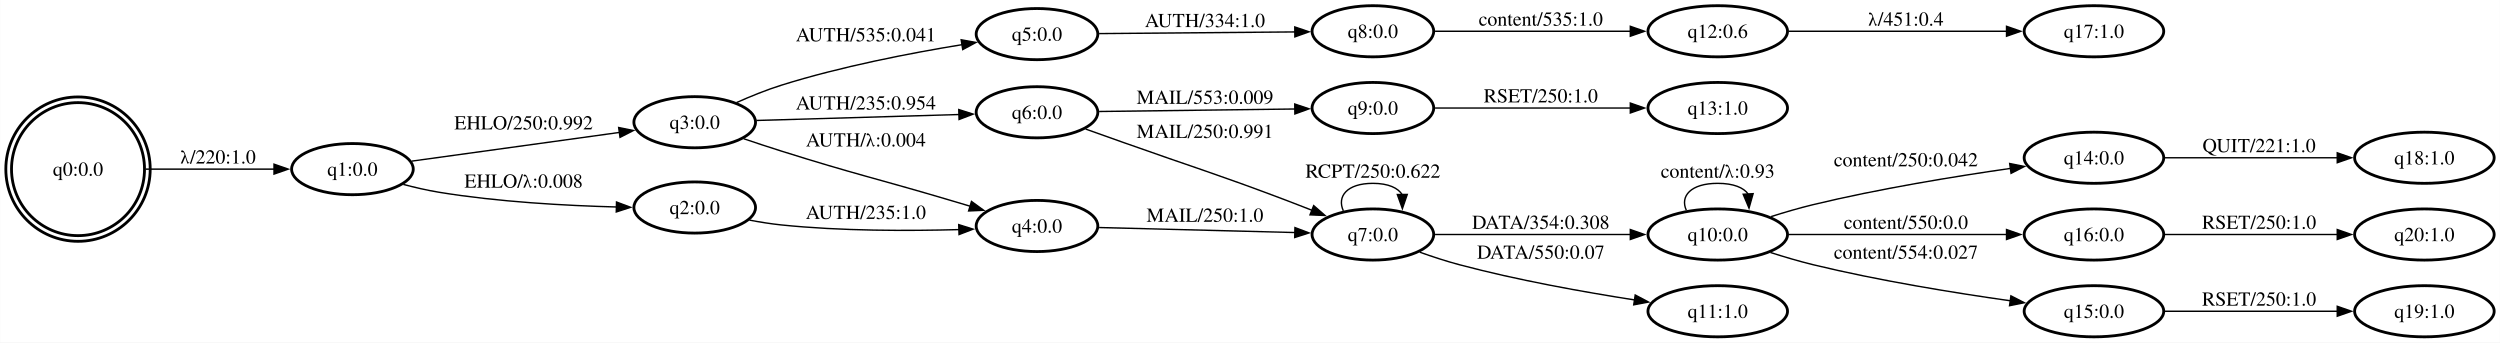
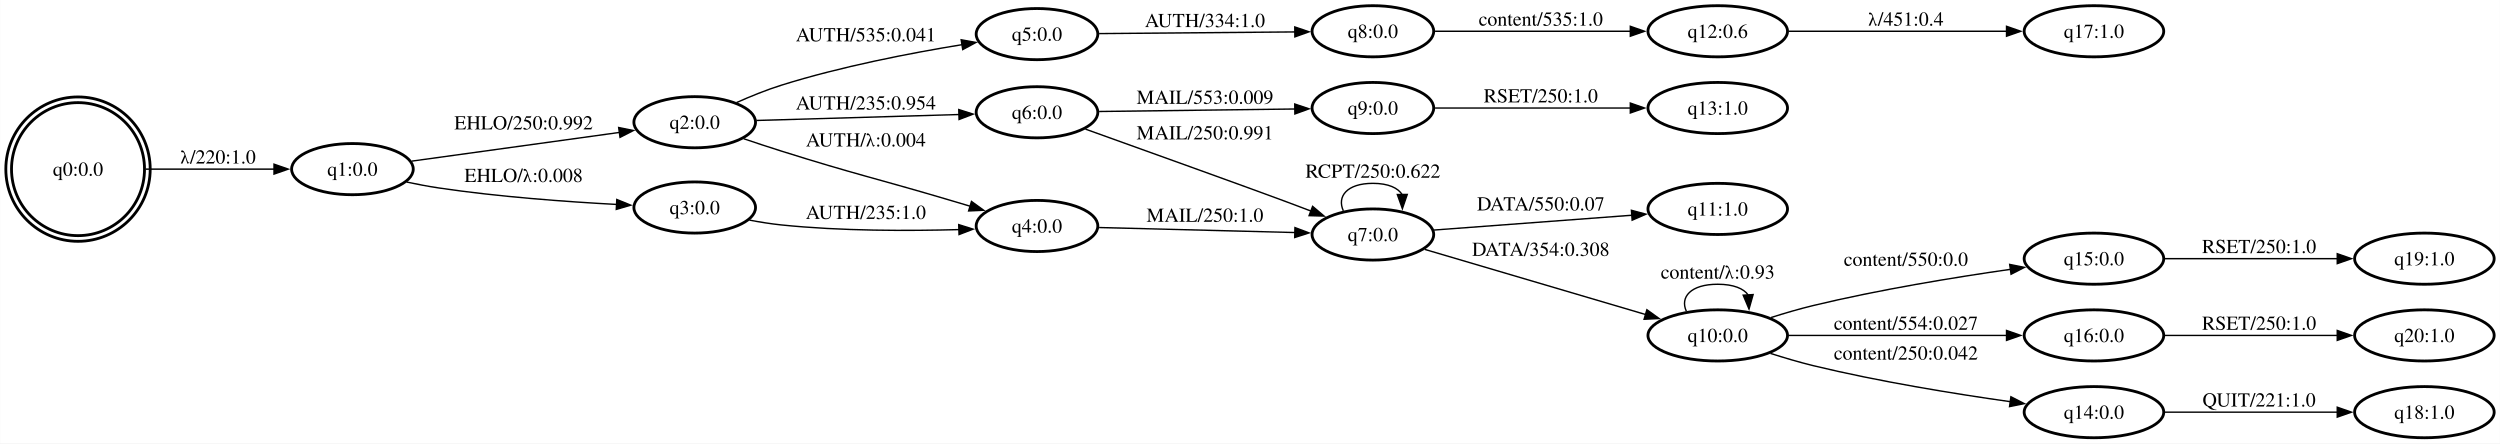
- <svg xmlns="http://www.w3.org/2000/svg" width="1759pt" height="241pt" viewBox="0.00 0.00 1758.80 241.00">
-   <g id="graph0" class="graph" transform="scale(1 1) rotate(0) translate(4 237)">
-     <polygon fill="white" stroke="none" points="-4,4 -4,-237 1754.8,-237 1754.8,4 -4,4" />
+ <svg xmlns="http://www.w3.org/2000/svg" width="1759pt" height="312pt" viewBox="0.00 0.00 1758.80 312.00">
+   <g id="graph0" class="graph" transform="scale(1 1) rotate(0) translate(4 308)">
+     <polygon fill="white" stroke="none" points="-4,4 -4,-308 1754.8,-308 1754.8,4 -4,4" />
    <g id="node1" class="node">
-       <ellipse fill="none" stroke="black" stroke-width="2" cx="1469.2" cy="-126" rx="49.1" ry="18" />
-       <text text-anchor="middle" x="1469.2" y="-121.33" font-family="Times,serif" font-size="14.00">q14:0.0</text>
-     </g>
-     <g id="node2" class="node">
-       <ellipse fill="none" stroke="black" stroke-width="2" cx="1701.7" cy="-126" rx="49.1" ry="18" />
-       <text text-anchor="middle" x="1701.7" y="-121.33" font-family="Times,serif" font-size="14.00">q18:1.0</text>
-     </g>
-     <g id="edge1" class="edge">
-       <path fill="none" stroke="black" d="M1519.1,-126C1554.5,-126 1602.7,-126 1640.5,-126" />
-       <polygon fill="black" stroke="black" points="1640.39,-129.5 1650.39,-126 1640.39,-122.5 1640.39,-129.5" />
-       <text text-anchor="middle" x="1585.4" y="-129.94" font-family="Times,serif" font-size="14.00">QUIT/221:1.0</text>
-     </g>
-     <g id="node3" class="node">
      <ellipse fill="none" stroke="black" stroke-width="2" cx="1204.5" cy="-72" rx="49.1" ry="18" />
      <text text-anchor="middle" x="1204.5" y="-67.33" font-family="Times,serif" font-size="14.00">q10:0.0</text>
    </g>
-     <g id="edge2" class="edge">
-       <path fill="none" stroke="black" d="M1242,-84.59C1251.5,-87.62 1261.9,-90.65 1271.6,-93 1317.8,-104.17 1371.1,-112.85 1410.5,-118.51" />
-       <polygon fill="black" stroke="black" points="1409.91,-121.96 1420.3,-119.88 1410.88,-115.03 1409.91,-121.96" />
-       <text text-anchor="middle" x="1336.9" y="-119.95" font-family="Times,serif" font-size="14.00">content/250:0.042</text>
-     </g>
-     <g id="edge3" class="edge">
+     <g id="edge1" class="edge">
      <path fill="none" stroke="black" d="M1182.4,-89.04C1177.9,-98.86 1185.3,-108 1204.5,-108 1215.6,-108 1222.8,-104.94 1225.9,-100.47" />
      <polygon fill="black" stroke="black" points="1229.39,-100.74 1226.51,-90.55 1222.4,-100.32 1229.39,-100.74" />
      <text text-anchor="middle" x="1204.5" y="-111.95" font-family="Times,serif" font-size="14.00">content/λ:0.93</text>
    </g>
-     <g id="node4" class="node">
+     <g id="node2" class="node">
      <ellipse fill="none" stroke="black" stroke-width="2" cx="1469.2" cy="-72" rx="49.1" ry="18" />
      <text text-anchor="middle" x="1469.2" y="-67.33" font-family="Times,serif" font-size="14.00">q16:0.0</text>
    </g>
-     <g id="edge4" class="edge">
+     <g id="edge2" class="edge">
      <path fill="none" stroke="black" d="M1254.3,-72C1297.7,-72 1361.2,-72 1407.8,-72" />
      <polygon fill="black" stroke="black" points="1407.69,-75.5 1417.69,-72 1407.69,-68.5 1407.69,-75.5" />
-       <text text-anchor="middle" x="1336.9" y="-75.95" font-family="Times,serif" font-size="14.00">content/550:0.0</text>
-     </g>
-     <g id="node5" class="node">
+       <text text-anchor="middle" x="1336.9" y="-75.95" font-family="Times,serif" font-size="14.00">content/554:0.027</text>
+     </g>
+     <g id="node3" class="node">
      <ellipse fill="none" stroke="black" stroke-width="2" cx="1469.2" cy="-18" rx="49.1" ry="18" />
-       <text text-anchor="middle" x="1469.2" y="-13.32" font-family="Times,serif" font-size="14.00">q15:0.0</text>
-     </g>
-     <g id="edge5" class="edge">
+       <text text-anchor="middle" x="1469.2" y="-13.32" font-family="Times,serif" font-size="14.00">q14:0.0</text>
+     </g>
+     <g id="edge3" class="edge">
      <path fill="none" stroke="black" d="M1241.6,-59.35C1251.3,-56.25 1261.8,-53.14 1271.6,-50.75 1317.8,-39.54 1371.1,-30.92 1410.5,-25.35" />
      <polygon fill="black" stroke="black" points="1410.78,-28.85 1420.2,-24 1409.81,-21.91 1410.78,-28.85" />
-       <text text-anchor="middle" x="1336.9" y="-54.95" font-family="Times,serif" font-size="14.00">content/554:0.027</text>
-     </g>
-     <g id="node6" class="node">
+       <text text-anchor="middle" x="1336.9" y="-54.95" font-family="Times,serif" font-size="14.00">content/250:0.042</text>
+     </g>
+     <g id="node4" class="node">
+       <ellipse fill="none" stroke="black" stroke-width="2" cx="1469.2" cy="-126" rx="49.1" ry="18" />
+       <text text-anchor="middle" x="1469.2" y="-121.33" font-family="Times,serif" font-size="14.00">q15:0.0</text>
+     </g>
+     <g id="edge4" class="edge">
+       <path fill="none" stroke="black" d="M1242,-84.59C1251.5,-87.62 1261.9,-90.65 1271.6,-93 1317.8,-104.17 1371.1,-112.85 1410.5,-118.51" />
+       <polygon fill="black" stroke="black" points="1409.91,-121.96 1420.3,-119.88 1410.88,-115.03 1409.91,-121.96" />
+       <text text-anchor="middle" x="1336.9" y="-120.95" font-family="Times,serif" font-size="14.00">content/550:0.0</text>
+     </g>
+     <g id="node5" class="node">
      <ellipse fill="none" stroke="black" stroke-width="2" cx="1701.7" cy="-72" rx="49.1" ry="18" />
      <text text-anchor="middle" x="1701.7" y="-67.33" font-family="Times,serif" font-size="14.00">q20:1.0</text>
    </g>
-     <g id="edge6" class="edge">
+     <g id="edge5" class="edge">
      <path fill="none" stroke="black" d="M1519.1,-72C1554.5,-72 1602.7,-72 1640.5,-72" />
      <polygon fill="black" stroke="black" points="1640.39,-75.5 1650.39,-72 1640.39,-68.5 1640.39,-75.5" />
      <text text-anchor="middle" x="1585.4" y="-75.95" font-family="Times,serif" font-size="14.00">RSET/250:1.0</text>
    </g>
-     <g id="node7" class="node">
+     <g id="node6" class="node">
      <ellipse fill="none" stroke="black" stroke-width="2" cx="1701.7" cy="-18" rx="49.1" ry="18" />
-       <text text-anchor="middle" x="1701.7" y="-13.32" font-family="Times,serif" font-size="14.00">q19:1.0</text>
-     </g>
-     <g id="edge7" class="edge">
+       <text text-anchor="middle" x="1701.7" y="-13.32" font-family="Times,serif" font-size="14.00">q18:1.0</text>
+     </g>
+     <g id="edge6" class="edge">
      <path fill="none" stroke="black" d="M1519.1,-18C1554.5,-18 1602.7,-18 1640.5,-18" />
      <polygon fill="black" stroke="black" points="1640.39,-21.5 1650.39,-18 1640.39,-14.5 1640.39,-21.5" />
-       <text text-anchor="middle" x="1585.4" y="-21.95" font-family="Times,serif" font-size="14.00">RSET/250:1.0</text>
+       <text text-anchor="middle" x="1585.4" y="-21.95" font-family="Times,serif" font-size="14.00">QUIT/221:1.0</text>
+     </g>
+     <g id="node7" class="node">
+       <ellipse fill="none" stroke="black" stroke-width="2" cx="1701.7" cy="-126" rx="49.1" ry="18" />
+       <text text-anchor="middle" x="1701.7" y="-121.33" font-family="Times,serif" font-size="14.00">q19:1.0</text>
+     </g>
+     <g id="edge7" class="edge">
+       <path fill="none" stroke="black" d="M1519.1,-126C1554.5,-126 1602.7,-126 1640.5,-126" />
+       <polygon fill="black" stroke="black" points="1640.39,-129.5 1650.39,-126 1640.39,-122.5 1640.39,-129.5" />
+       <text text-anchor="middle" x="1585.4" y="-129.94" font-family="Times,serif" font-size="14.00">RSET/250:1.0</text>
    </g>
    <g id="node8" class="node">
-       <ellipse fill="none" stroke="black" stroke-width="2" cx="725.53" cy="-158" rx="42.79" ry="18" />
-       <text text-anchor="middle" x="725.53" y="-153.32" font-family="Times,serif" font-size="14.00">q6:0.0</text>
+       <ellipse fill="none" stroke="black" stroke-width="2" cx="961.86" cy="-143" rx="42.79" ry="18" />
+       <text text-anchor="middle" x="961.86" y="-138.32" font-family="Times,serif" font-size="14.00">q7:0.0</text>
+     </g>
+     <g id="edge8" class="edge">
+       <path fill="none" stroke="black" d="M998.37,-132.52C1039.4,-120.41 1107.3,-100.38 1153.7,-86.71" />
+       <polygon fill="black" stroke="black" points="1154.65,-90.08 1163.25,-83.89 1152.67,-83.36 1154.65,-90.08" />
+       <text text-anchor="middle" x="1080" y="-127.95" font-family="Times,serif" font-size="14.00">DATA/354:0.308</text>
+     </g>
+     <g id="edge9" class="edge">
+       <path fill="none" stroke="black" d="M941.09,-159.66C936.48,-169.62 943.4,-179 961.86,-179 972.83,-179 979.72,-175.69 982.55,-170.92" />
+       <polygon fill="black" stroke="black" points="986.05,-171.2 982.62,-161.17 979.05,-171.15 986.05,-171.2" />
+       <text text-anchor="middle" x="961.86" y="-182.94" font-family="Times,serif" font-size="14.00">RCPT/250:0.622</text>
    </g>
    <g id="node9" class="node">
-       <ellipse fill="none" stroke="black" stroke-width="2" cx="961.86" cy="-72" rx="42.79" ry="18" />
-       <text text-anchor="middle" x="961.86" y="-67.33" font-family="Times,serif" font-size="14.00">q7:0.0</text>
-     </g>
-     <g id="edge8" class="edge">
-       <path fill="none" stroke="black" d="M759.74,-146.2C768.39,-143.12 777.71,-139.81 786.32,-136.75 837.32,-118.63 850.45,-115.14 901.07,-96 906.89,-93.8 913.01,-91.42 919.01,-89.05" />
-       <polygon fill="black" stroke="black" points="920.21,-92.34 928.2,-85.38 917.62,-85.84 920.21,-92.34" />
-       <text text-anchor="middle" x="843.7" y="-139.94" font-family="Times,serif" font-size="14.00">MAIL/250:0.991</text>
+       <ellipse fill="none" stroke="black" stroke-width="2" cx="1204.5" cy="-161" rx="49.1" ry="18" />
+       <text text-anchor="middle" x="1204.5" y="-156.32" font-family="Times,serif" font-size="14.00">q11:1.0</text>
+     </g>
+     <g id="edge10" class="edge">
+       <path fill="none" stroke="black" d="M1004.8,-146.14C1043.3,-149.02 1101,-153.33 1144.2,-156.57" />
+       <polygon fill="black" stroke="black" points="1143.76,-160.05 1153.99,-157.3 1144.28,-153.07 1143.76,-160.05" />
+       <text text-anchor="middle" x="1080" y="-159.94" font-family="Times,serif" font-size="14.00">DATA/550:0.07</text>
    </g>
    <g id="node10" class="node">
-       <ellipse fill="none" stroke="black" stroke-width="2" cx="961.86" cy="-161" rx="42.79" ry="18" />
-       <text text-anchor="middle" x="961.86" y="-156.32" font-family="Times,serif" font-size="14.00">q9:0.0</text>
-     </g>
-     <g id="edge9" class="edge">
-       <path fill="none" stroke="black" d="M769.24,-158.55C807.97,-159.04 865.24,-159.78 907.08,-160.31" />
-       <polygon fill="black" stroke="black" points="906.89,-163.81 916.94,-160.44 906.98,-156.81 906.89,-163.81" />
-       <text text-anchor="middle" x="843.7" y="-163.94" font-family="Times,serif" font-size="14.00">MAIL/553:0.009</text>
-     </g>
-     <g id="edge10" class="edge">
-       <path fill="none" stroke="black" d="M1005.6,-72C1043.8,-72 1100.3,-72 1143.1,-72" />
-       <polygon fill="black" stroke="black" points="1142.99,-75.5 1152.99,-72 1142.99,-68.5 1142.99,-75.5" />
-       <text text-anchor="middle" x="1080" y="-75.95" font-family="Times,serif" font-size="14.00">DATA/354:0.308</text>
+       <ellipse fill="none" stroke="black" stroke-width="2" cx="725.53" cy="-149" rx="42.79" ry="18" />
+       <text text-anchor="middle" x="725.53" y="-144.32" font-family="Times,serif" font-size="14.00">q4:0.0</text>
    </g>
    <g id="edge11" class="edge">
-       <path fill="none" stroke="black" d="M941.09,-88.66C936.48,-98.62 943.4,-108 961.86,-108 972.83,-108 979.72,-104.69 982.55,-99.92" />
-       <polygon fill="black" stroke="black" points="986.05,-100.2 982.62,-90.18 979.05,-100.15 986.05,-100.2" />
-       <text text-anchor="middle" x="961.86" y="-111.95" font-family="Times,serif" font-size="14.00">RCPT/250:0.622</text>
+       <path fill="none" stroke="black" d="M769.24,-147.91C807.97,-146.91 865.24,-145.45 907.08,-144.38" />
+       <polygon fill="black" stroke="black" points="907.03,-147.88 916.94,-144.13 906.85,-140.88 907.03,-147.88" />
+       <text text-anchor="middle" x="843.7" y="-151.94" font-family="Times,serif" font-size="14.00">MAIL/250:1.0</text>
    </g>
    <g id="node11" class="node">
-       <ellipse fill="none" stroke="black" stroke-width="2" cx="1204.5" cy="-18" rx="49.1" ry="18" />
-       <text text-anchor="middle" x="1204.5" y="-13.32" font-family="Times,serif" font-size="14.00">q11:1.0</text>
+       <ellipse fill="none" stroke="black" stroke-width="2" cx="484.7" cy="-222" rx="42.79" ry="18" />
+       <text text-anchor="middle" x="484.7" y="-217.32" font-family="Times,serif" font-size="14.00">q2:0.0</text>
    </g>
    <g id="edge12" class="edge">
-       <path fill="none" stroke="black" d="M994.83,-59.56C1003.75,-56.39 1013.5,-53.19 1022.7,-50.75 1063.4,-39.89 1110.3,-31.52 1146.1,-25.95" />
-       <polygon fill="black" stroke="black" points="1146.44,-29.44 1155.8,-24.47 1145.39,-22.52 1146.44,-29.44" />
-       <text text-anchor="middle" x="1080" y="-54.95" font-family="Times,serif" font-size="14.00">DATA/550:0.07</text>
+       <path fill="none" stroke="black" d="M519.14,-210.39C527.7,-207.5 536.92,-204.45 545.49,-201.75 598.15,-185.17 611.81,-182.68 664.74,-167 669.24,-165.67 673.93,-164.27 678.62,-162.87" />
+       <polygon fill="black" stroke="black" points="679.43,-166.28 688,-160.06 677.42,-159.58 679.43,-166.28" />
+       <text text-anchor="middle" x="605.12" y="-204.94" font-family="Times,serif" font-size="14.00">AUTH/λ:0.004</text>
    </g>
    <g id="node12" class="node">
-       <ellipse fill="none" stroke="black" stroke-width="2" cx="1204.5" cy="-161" rx="49.1" ry="18" />
-       <text text-anchor="middle" x="1204.5" y="-156.32" font-family="Times,serif" font-size="14.00">q13:1.0</text>
+       <ellipse fill="none" stroke="black" stroke-width="2" cx="725.53" cy="-229" rx="42.79" ry="18" />
+       <text text-anchor="middle" x="725.53" y="-224.32" font-family="Times,serif" font-size="14.00">q6:0.0</text>
    </g>
    <g id="edge13" class="edge">
-       <path fill="none" stroke="black" d="M1005.6,-161C1043.8,-161 1100.3,-161 1143.1,-161" />
-       <polygon fill="black" stroke="black" points="1142.99,-164.5 1152.99,-161 1142.99,-157.5 1142.99,-164.5" />
-       <text text-anchor="middle" x="1080" y="-164.94" font-family="Times,serif" font-size="14.00">RSET/250:1.0</text>
+       <path fill="none" stroke="black" d="M528.12,-223.24C567.91,-224.41 627.56,-226.16 670.69,-227.42" />
+       <polygon fill="black" stroke="black" points="670.49,-230.92 680.59,-227.71 670.7,-223.92 670.49,-230.92" />
+       <text text-anchor="middle" x="605.12" y="-230.94" font-family="Times,serif" font-size="14.00">AUTH/235:0.954</text>
    </g>
    <g id="node13" class="node">
-       <ellipse fill="none" stroke="black" stroke-width="2" cx="484.7" cy="-151" rx="42.79" ry="18" />
-       <text text-anchor="middle" x="484.7" y="-146.32" font-family="Times,serif" font-size="14.00">q3:0.0</text>
+       <ellipse fill="none" stroke="black" stroke-width="2" cx="725.53" cy="-284" rx="42.79" ry="18" />
+       <text text-anchor="middle" x="725.53" y="-279.32" font-family="Times,serif" font-size="14.00">q5:0.0</text>
    </g>
    <g id="edge14" class="edge">
-       <path fill="none" stroke="black" d="M528.12,-152.24C567.91,-153.41 627.56,-155.16 670.69,-156.42" />
-       <polygon fill="black" stroke="black" points="670.49,-159.92 680.59,-156.71 670.7,-152.92 670.49,-159.92" />
-       <text text-anchor="middle" x="605.12" y="-159.94" font-family="Times,serif" font-size="14.00">AUTH/235:0.954</text>
+       <path fill="none" stroke="black" d="M514.12,-235.82C523.9,-240.18 535.02,-244.71 545.49,-248 587.53,-261.2 636.68,-270.68 672.84,-276.58" />
+       <polygon fill="black" stroke="black" points="672.18,-280.02 682.6,-278.14 673.28,-273.11 672.18,-280.02" />
+       <text text-anchor="middle" x="605.12" y="-278.94" font-family="Times,serif" font-size="14.00">AUTH/535:0.041</text>
+     </g>
+     <g id="edge15" class="edge">
+       <path fill="none" stroke="black" d="M759.6,-217.16C802.38,-201.82 874.58,-175.87 901.07,-166 906.74,-163.89 912.7,-161.64 918.56,-159.4" />
+       <polygon fill="black" stroke="black" points="919.45,-162.81 927.54,-155.96 916.95,-156.27 919.45,-162.81" />
+       <text text-anchor="middle" x="843.7" y="-209.94" font-family="Times,serif" font-size="14.00">MAIL/250:0.991</text>
    </g>
    <g id="node14" class="node">
-       <ellipse fill="none" stroke="black" stroke-width="2" cx="725.53" cy="-78" rx="42.79" ry="18" />
-       <text text-anchor="middle" x="725.53" y="-73.33" font-family="Times,serif" font-size="14.00">q4:0.0</text>
-     </g>
-     <g id="edge15" class="edge">
-       <path fill="none" stroke="black" d="M519.14,-139.39C527.7,-136.5 536.92,-133.45 545.49,-130.75 598.15,-114.17 611.81,-111.68 664.74,-96 669.24,-94.67 673.93,-93.27 678.62,-91.87" />
-       <polygon fill="black" stroke="black" points="679.43,-95.28 688,-89.05 677.42,-88.57 679.43,-95.28" />
-       <text text-anchor="middle" x="605.12" y="-133.94" font-family="Times,serif" font-size="14.00">AUTH/λ:0.004</text>
+       <ellipse fill="none" stroke="black" stroke-width="2" cx="961.86" cy="-232" rx="42.79" ry="18" />
+       <text text-anchor="middle" x="961.86" y="-227.32" font-family="Times,serif" font-size="14.00">q9:0.0</text>
+     </g>
+     <g id="edge16" class="edge">
+       <path fill="none" stroke="black" d="M769.24,-229.55C807.97,-230.04 865.24,-230.78 907.08,-231.31" />
+       <polygon fill="black" stroke="black" points="906.89,-234.81 916.94,-231.44 906.98,-227.81 906.89,-234.81" />
+       <text text-anchor="middle" x="843.7" y="-234.94" font-family="Times,serif" font-size="14.00">MAIL/553:0.009</text>
    </g>
    <g id="node15" class="node">
-       <ellipse fill="none" stroke="black" stroke-width="2" cx="725.53" cy="-213" rx="42.79" ry="18" />
-       <text text-anchor="middle" x="725.53" y="-208.32" font-family="Times,serif" font-size="14.00">q5:0.0</text>
-     </g>
-     <g id="edge16" class="edge">
-       <path fill="none" stroke="black" d="M514.12,-164.82C523.9,-169.18 535.02,-173.71 545.49,-177 587.53,-190.2 636.68,-199.68 672.84,-205.58" />
-       <polygon fill="black" stroke="black" points="672.18,-209.02 682.6,-207.14 673.28,-202.11 672.18,-209.02" />
-       <text text-anchor="middle" x="605.12" y="-207.94" font-family="Times,serif" font-size="14.00">AUTH/535:0.041</text>
+       <ellipse fill="none" stroke="black" stroke-width="2" cx="961.86" cy="-286" rx="42.79" ry="18" />
+       <text text-anchor="middle" x="961.86" y="-281.32" font-family="Times,serif" font-size="14.00">q8:0.0</text>
    </g>
    <g id="edge17" class="edge">
-       <path fill="none" stroke="black" d="M769.24,-76.91C807.97,-75.92 865.24,-74.45 907.08,-73.38" />
-       <polygon fill="black" stroke="black" points="907.03,-76.88 916.94,-73.12 906.85,-69.88 907.03,-76.88" />
-       <text text-anchor="middle" x="843.7" y="-80.95" font-family="Times,serif" font-size="14.00">MAIL/250:1.0</text>
+       <path fill="none" stroke="black" d="M769.24,-284.36C807.97,-284.7 865.24,-285.18 907.08,-285.54" />
+       <polygon fill="black" stroke="black" points="906.91,-289.04 916.94,-285.63 906.97,-282.04 906.91,-289.04" />
+       <text text-anchor="middle" x="843.7" y="-288.94" font-family="Times,serif" font-size="14.00">AUTH/334:1.0</text>
    </g>
    <g id="node16" class="node">
-       <ellipse fill="none" stroke="black" stroke-width="2" cx="961.86" cy="-215" rx="42.79" ry="18" />
-       <text text-anchor="middle" x="961.86" y="-210.32" font-family="Times,serif" font-size="14.00">q8:0.0</text>
+       <ellipse fill="none" stroke="black" stroke-width="2" cx="1204.5" cy="-232" rx="49.1" ry="18" />
+       <text text-anchor="middle" x="1204.5" y="-227.32" font-family="Times,serif" font-size="14.00">q13:1.0</text>
    </g>
    <g id="edge18" class="edge">
-       <path fill="none" stroke="black" d="M769.24,-213.36C807.97,-213.7 865.24,-214.18 907.08,-214.54" />
-       <polygon fill="black" stroke="black" points="906.91,-218.04 916.94,-214.63 906.97,-211.04 906.91,-218.04" />
-       <text text-anchor="middle" x="843.7" y="-217.94" font-family="Times,serif" font-size="14.00">AUTH/334:1.0</text>
+       <path fill="none" stroke="black" d="M1005.6,-232C1043.8,-232 1100.3,-232 1143.1,-232" />
+       <polygon fill="black" stroke="black" points="1142.99,-235.5 1152.99,-232 1142.99,-228.5 1142.99,-235.5" />
+       <text text-anchor="middle" x="1080" y="-235.94" font-family="Times,serif" font-size="14.00">RSET/250:1.0</text>
    </g>
    <g id="node17" class="node">
-       <ellipse fill="none" stroke="black" stroke-width="2" cx="1204.5" cy="-215" rx="49.1" ry="18" />
-       <text text-anchor="middle" x="1204.5" y="-210.32" font-family="Times,serif" font-size="14.00">q12:0.6</text>
+       <ellipse fill="none" stroke="black" stroke-width="2" cx="1204.5" cy="-286" rx="49.1" ry="18" />
+       <text text-anchor="middle" x="1204.5" y="-281.32" font-family="Times,serif" font-size="14.00">q12:0.6</text>
    </g>
    <g id="edge19" class="edge">
-       <path fill="none" stroke="black" d="M1005.6,-215C1043.8,-215 1100.3,-215 1143.1,-215" />
-       <polygon fill="black" stroke="black" points="1142.99,-218.5 1152.99,-215 1142.99,-211.5 1142.99,-218.5" />
-       <text text-anchor="middle" x="1080" y="-218.94" font-family="Times,serif" font-size="14.00">content/535:1.0</text>
+       <path fill="none" stroke="black" d="M1005.6,-286C1043.8,-286 1100.3,-286 1143.1,-286" />
+       <polygon fill="black" stroke="black" points="1142.99,-289.5 1152.99,-286 1142.99,-282.5 1142.99,-289.5" />
+       <text text-anchor="middle" x="1080" y="-289.94" font-family="Times,serif" font-size="14.00">content/535:1.0</text>
+     </g>
+     <g id="node21" class="node">
+       <ellipse fill="none" stroke="black" stroke-width="2" cx="1469.2" cy="-286" rx="49.1" ry="18" />
+       <text text-anchor="middle" x="1469.2" y="-281.32" font-family="Times,serif" font-size="14.00">q17:1.0</text>
+     </g>
+     <g id="edge24" class="edge">
+       <path fill="none" stroke="black" d="M1254.3,-286C1297.7,-286 1361.2,-286 1407.8,-286" />
+       <polygon fill="black" stroke="black" points="1407.69,-289.5 1417.69,-286 1407.69,-282.5 1407.69,-289.5" />
+       <text text-anchor="middle" x="1336.9" y="-289.94" font-family="Times,serif" font-size="14.00">λ/451:0.4</text>
    </g>
    <g id="node18" class="node">
-       <ellipse fill="none" stroke="black" stroke-width="2" cx="1469.2" cy="-215" rx="49.1" ry="18" />
-       <text text-anchor="middle" x="1469.2" y="-210.32" font-family="Times,serif" font-size="14.00">q17:1.0</text>
+       <ellipse fill="none" stroke="black" stroke-width="2" cx="50.79" cy="-189" rx="46.79" ry="46.79" />
+       <ellipse fill="none" stroke="black" stroke-width="2" cx="50.79" cy="-189" rx="50.79" ry="50.79" />
+       <text text-anchor="middle" x="50.79" y="-184.32" font-family="Times,serif" font-size="14.00">q0:0.0</text>
+     </g>
+     <g id="node19" class="node">
+       <ellipse fill="none" stroke="black" stroke-width="2" cx="243.87" cy="-189" rx="42.79" ry="18" />
+       <text text-anchor="middle" x="243.87" y="-184.32" font-family="Times,serif" font-size="14.00">q1:0.0</text>
    </g>
    <g id="edge20" class="edge">
-       <path fill="none" stroke="black" d="M1254.3,-215C1297.7,-215 1361.2,-215 1407.8,-215" />
-       <polygon fill="black" stroke="black" points="1407.69,-218.5 1417.69,-215 1407.69,-211.5 1407.69,-218.5" />
-       <text text-anchor="middle" x="1336.9" y="-218.94" font-family="Times,serif" font-size="14.00">λ/451:0.4</text>
-     </g>
-     <g id="node19" class="node">
-       <ellipse fill="none" stroke="black" stroke-width="2" cx="243.87" cy="-118" rx="42.79" ry="18" />
-       <text text-anchor="middle" x="243.87" y="-113.33" font-family="Times,serif" font-size="14.00">q1:0.0</text>
+       <path fill="none" stroke="black" d="M98.53,-189C125.82,-189 160.37,-189 188.82,-189" />
+       <polygon fill="black" stroke="black" points="188.69,-192.5 198.69,-189 188.69,-185.5 188.69,-192.5" />
+       <text text-anchor="middle" x="149.33" y="-192.94" font-family="Times,serif" font-size="14.00">λ/220:1.0</text>
    </g>
    <g id="edge21" class="edge">
-       <path fill="none" stroke="black" d="M285.66,-123.64C326.01,-129.21 387.94,-137.77 431.79,-143.83" />
-       <polygon fill="black" stroke="black" points="431.19,-147.28 441.58,-145.18 432.15,-140.35 431.19,-147.28" />
-       <text text-anchor="middle" x="364.29" y="-145.94" font-family="Times,serif" font-size="14.00">EHLO/250:0.992</text>
+       <path fill="none" stroke="black" d="M285.66,-194.64C326.01,-200.21 387.94,-208.77 431.79,-214.83" />
+       <polygon fill="black" stroke="black" points="431.19,-218.28 441.58,-216.18 432.15,-211.35 431.19,-218.28" />
+       <text text-anchor="middle" x="364.29" y="-216.94" font-family="Times,serif" font-size="14.00">EHLO/250:0.992</text>
    </g>
    <g id="node20" class="node">
-       <ellipse fill="none" stroke="black" stroke-width="2" cx="484.7" cy="-91" rx="42.79" ry="18" />
-       <text text-anchor="middle" x="484.7" y="-86.33" font-family="Times,serif" font-size="14.00">q2:0.0</text>
+       <ellipse fill="none" stroke="black" stroke-width="2" cx="484.7" cy="-162" rx="42.79" ry="18" />
+       <text text-anchor="middle" x="484.7" y="-157.32" font-family="Times,serif" font-size="14.00">q3:0.0</text>
    </g>
    <g id="edge22" class="edge">
-       <path fill="none" stroke="black" d="M279.7,-107.24C287.82,-105.1 296.49,-103.09 304.66,-101.75 346.39,-94.9 394.23,-92.29 429.95,-91.36" />
-       <polygon fill="black" stroke="black" points="429.67,-94.86 439.59,-91.14 429.51,-87.86 429.67,-94.86" />
-       <text text-anchor="middle" x="364.29" y="-104.95" font-family="Times,serif" font-size="14.00">EHLO/λ:0.008</text>
+       <path fill="none" stroke="black" d="M282.04,-179.91C289.49,-178.33 297.3,-176.84 304.66,-175.75 346.54,-169.53 394.37,-166.04 430.05,-164.14" />
+       <polygon fill="black" stroke="black" points="429.87,-167.65 439.68,-163.65 429.51,-160.66 429.87,-167.65" />
+       <text text-anchor="middle" x="364.29" y="-179.94" font-family="Times,serif" font-size="14.00">EHLO/λ:0.008</text>
    </g>
    <g id="edge23" class="edge">
-       <path fill="none" stroke="black" d="M523.16,-82.14C530.52,-80.74 538.22,-79.5 545.49,-78.75 587.48,-74.4 635.3,-74.46 670.96,-75.47" />
-       <polygon fill="black" stroke="black" points="670.46,-78.95 680.57,-75.77 670.68,-71.96 670.46,-78.95" />
-       <text text-anchor="middle" x="605.12" y="-82.95" font-family="Times,serif" font-size="14.00">AUTH/235:1.0</text>
-     </g>
-     <g id="node21" class="node">
-       <ellipse fill="none" stroke="black" stroke-width="2" cx="50.79" cy="-118" rx="46.79" ry="46.79" />
-       <ellipse fill="none" stroke="black" stroke-width="2" cx="50.79" cy="-118" rx="50.79" ry="50.79" />
-       <text text-anchor="middle" x="50.79" y="-113.33" font-family="Times,serif" font-size="14.00">q0:0.0</text>
-     </g>
-     <g id="edge24" class="edge">
-       <path fill="none" stroke="black" d="M98.53,-118C125.82,-118 160.37,-118 188.82,-118" />
-       <polygon fill="black" stroke="black" points="188.69,-121.5 198.69,-118 188.69,-114.5 188.69,-121.5" />
-       <text text-anchor="middle" x="149.33" y="-121.95" font-family="Times,serif" font-size="14.00">λ/220:1.0</text>
+       <path fill="none" stroke="black" d="M523.16,-153.14C530.52,-151.74 538.22,-150.5 545.49,-149.75 587.48,-145.4 635.3,-145.46 670.96,-146.47" />
+       <polygon fill="black" stroke="black" points="670.46,-149.96 680.57,-146.77 670.68,-142.96 670.46,-149.96" />
+       <text text-anchor="middle" x="605.12" y="-153.94" font-family="Times,serif" font-size="14.00">AUTH/235:1.0</text>
    </g>
  </g>
</svg>
